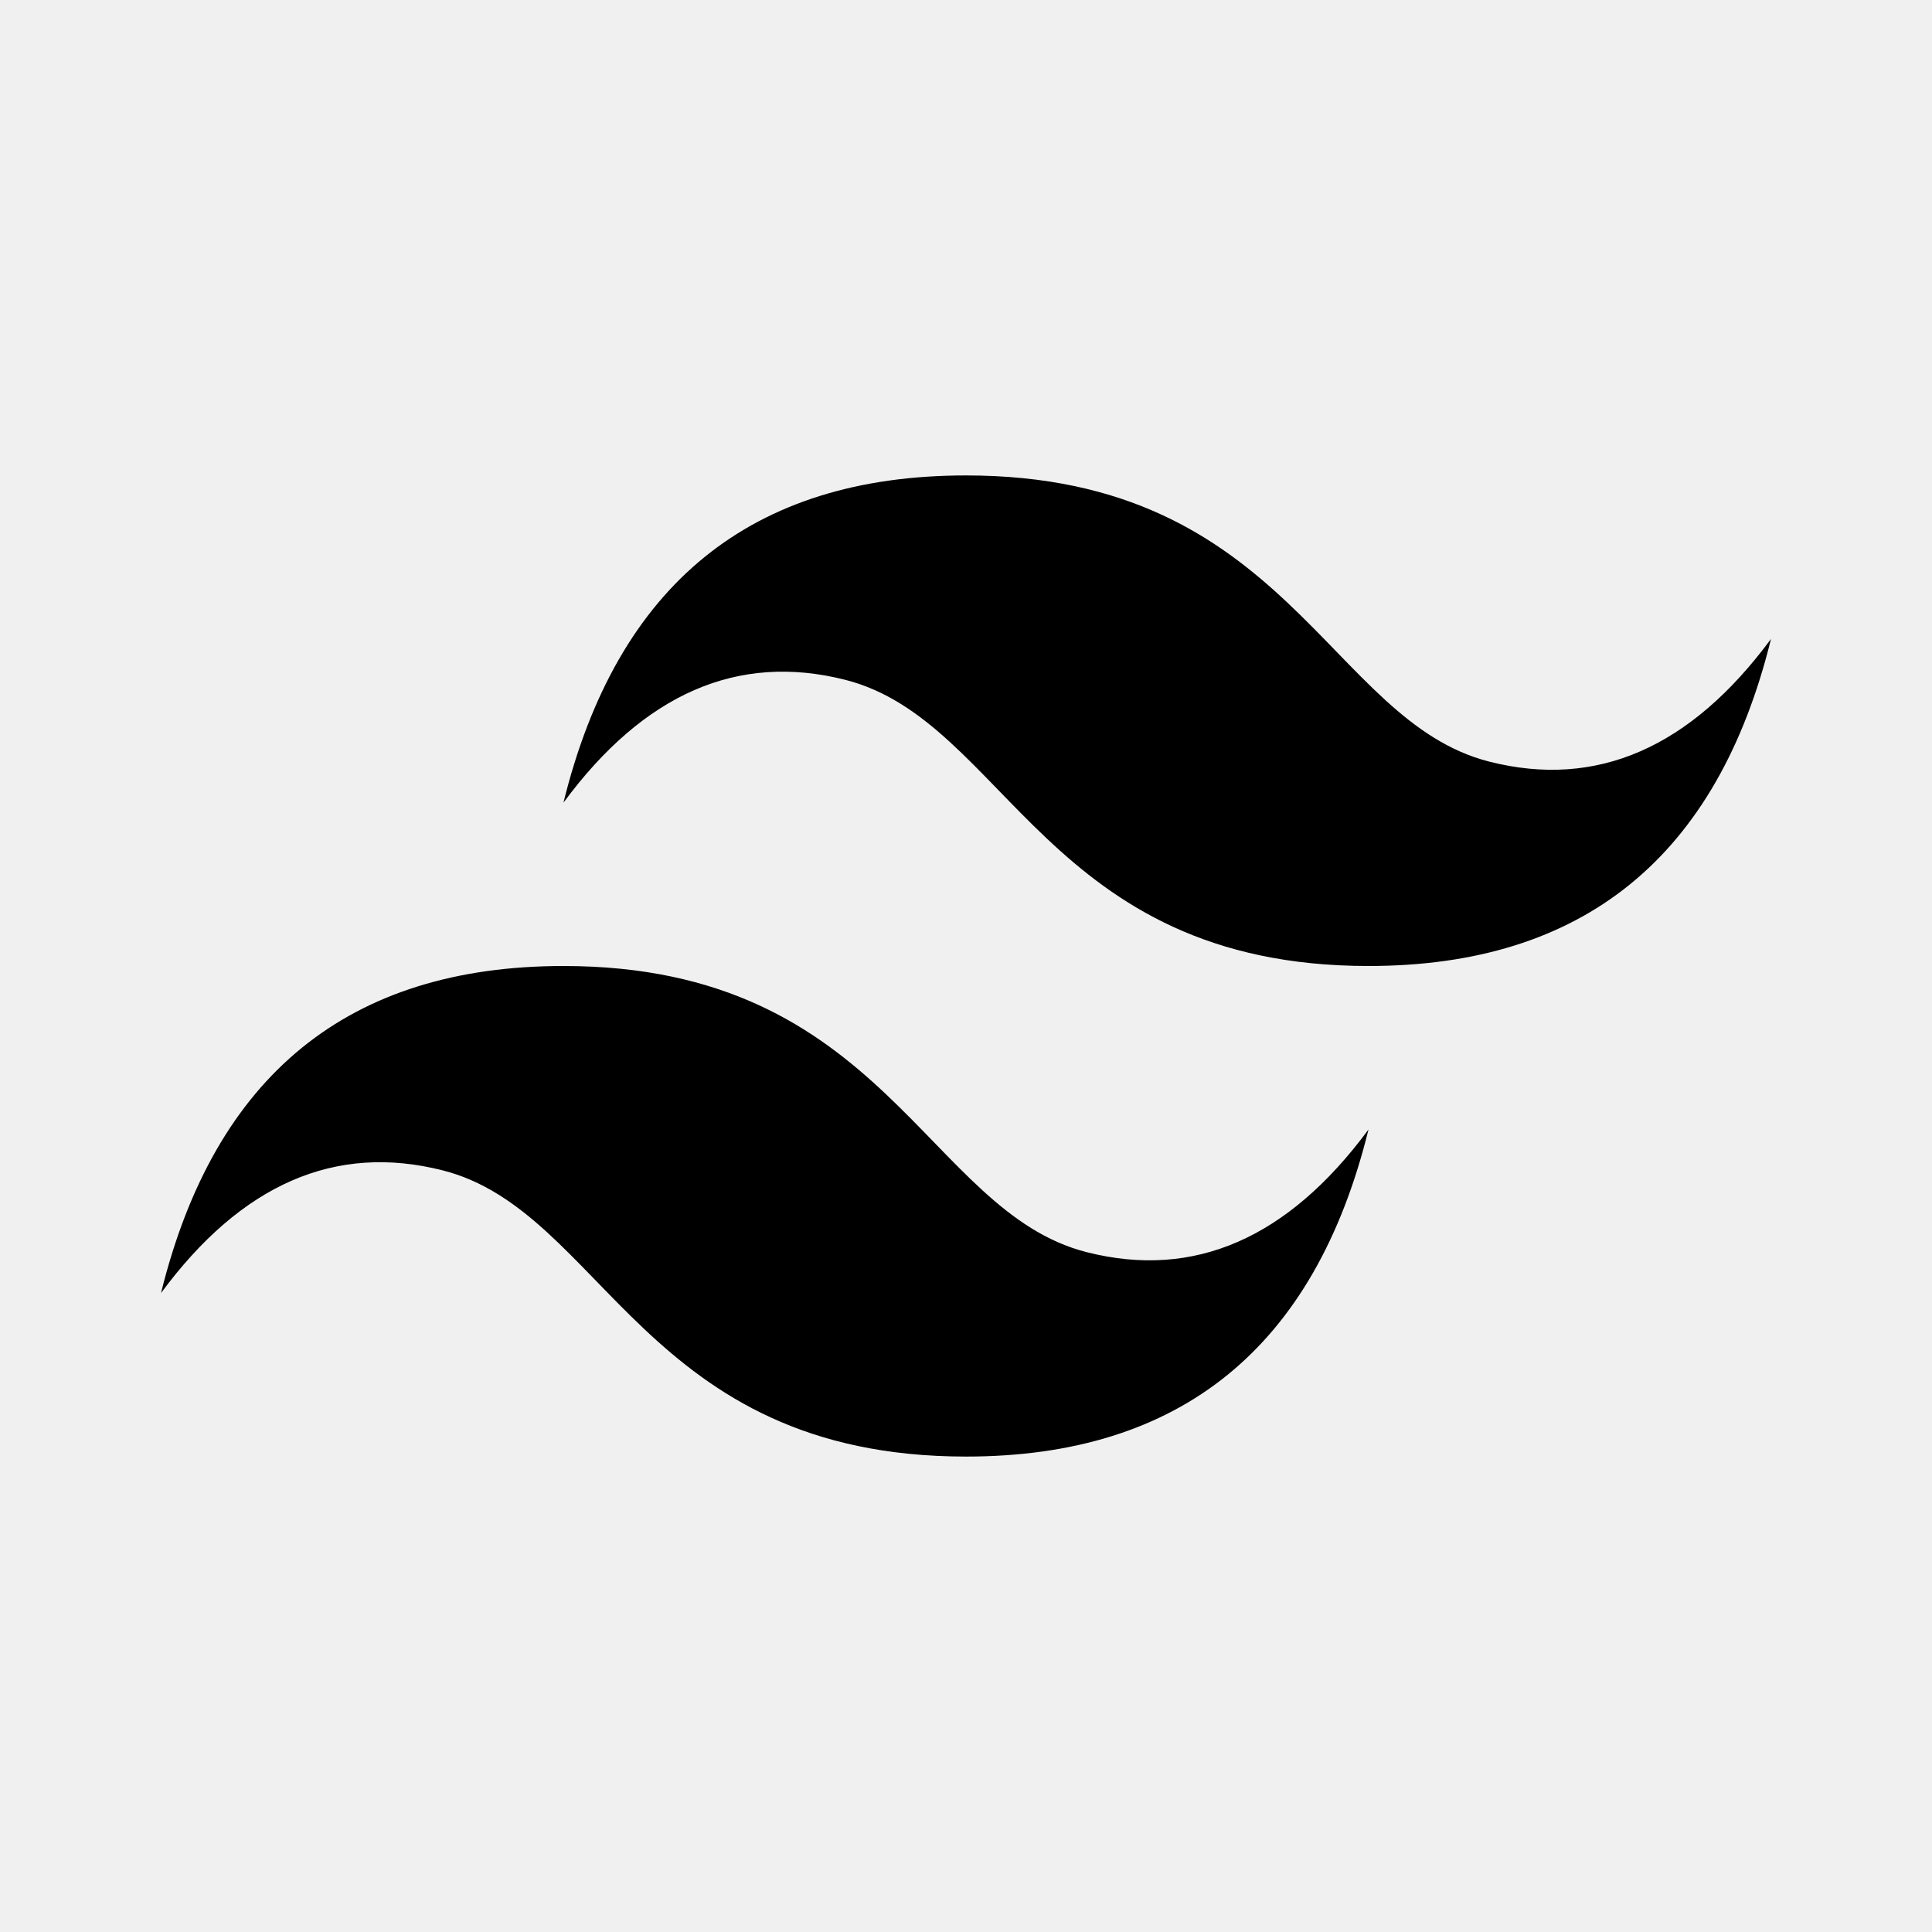
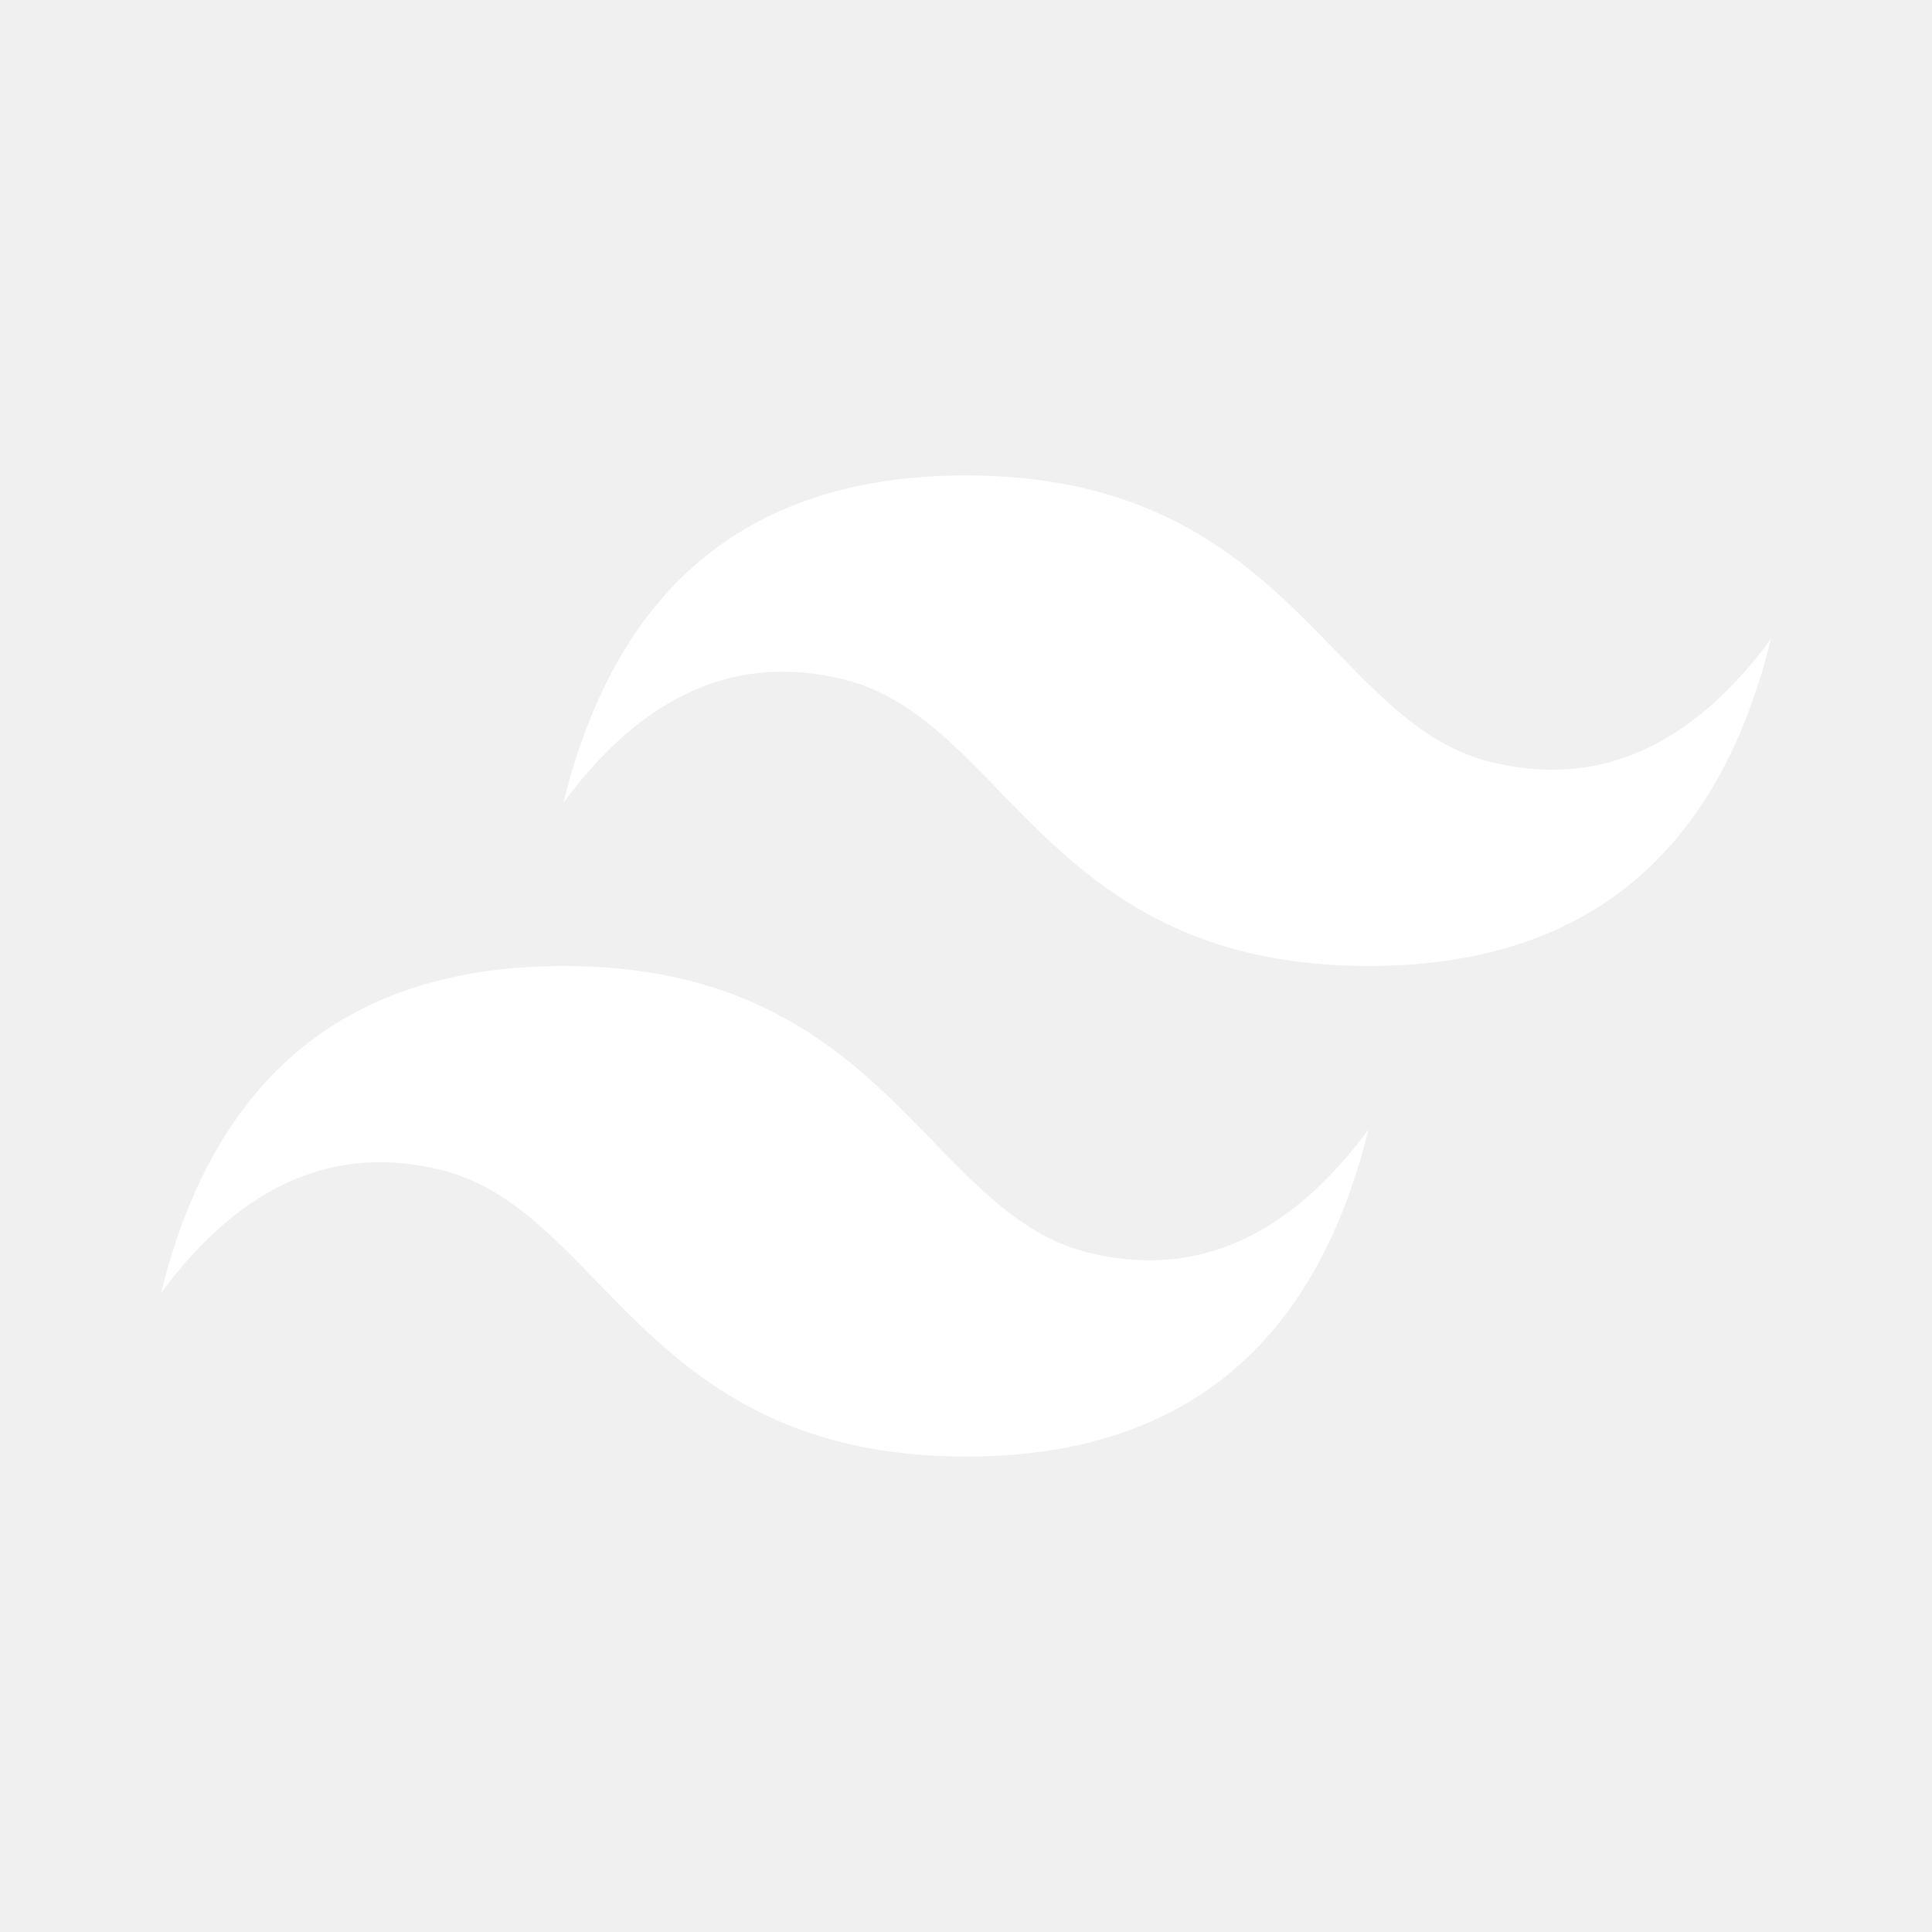
<svg xmlns="http://www.w3.org/2000/svg" width="24" height="24" viewBox="0 0 24 24">
-   <path fill="currentColor" fill-rule="evenodd" d="M7 9.969q1-4.063 5-4.063c4 0 4.5 3.047 6.5 3.555q2 .508 3.5-1.524Q21 12 17 12c-4 0-4.5-3.047-6.5-3.555Q8.5 7.938 7 9.97m-5 6.094Q3 12 7 12c4 0 4.5 3.047 6.5 3.555q2 .507 3.5-1.524q-1 4.063-5 4.063c-4 0-4.5-3.047-6.5-3.555q-2-.508-3.5 1.524" clip-rule="evenodd" />
+   <path fill="#ffffff" fill-rule="evenodd" d="M7 9.969q1-4.063 5-4.063c4 0 4.5 3.047 6.5 3.555q2 .508 3.5-1.524Q21 12 17 12c-4 0-4.5-3.047-6.5-3.555Q8.5 7.938 7 9.97m-5 6.094Q3 12 7 12c4 0 4.5 3.047 6.5 3.555q2 .507 3.5-1.524q-1 4.063-5 4.063c-4 0-4.5-3.047-6.5-3.555q-2-.508-3.5 1.524" clip-rule="evenodd" />
</svg>
